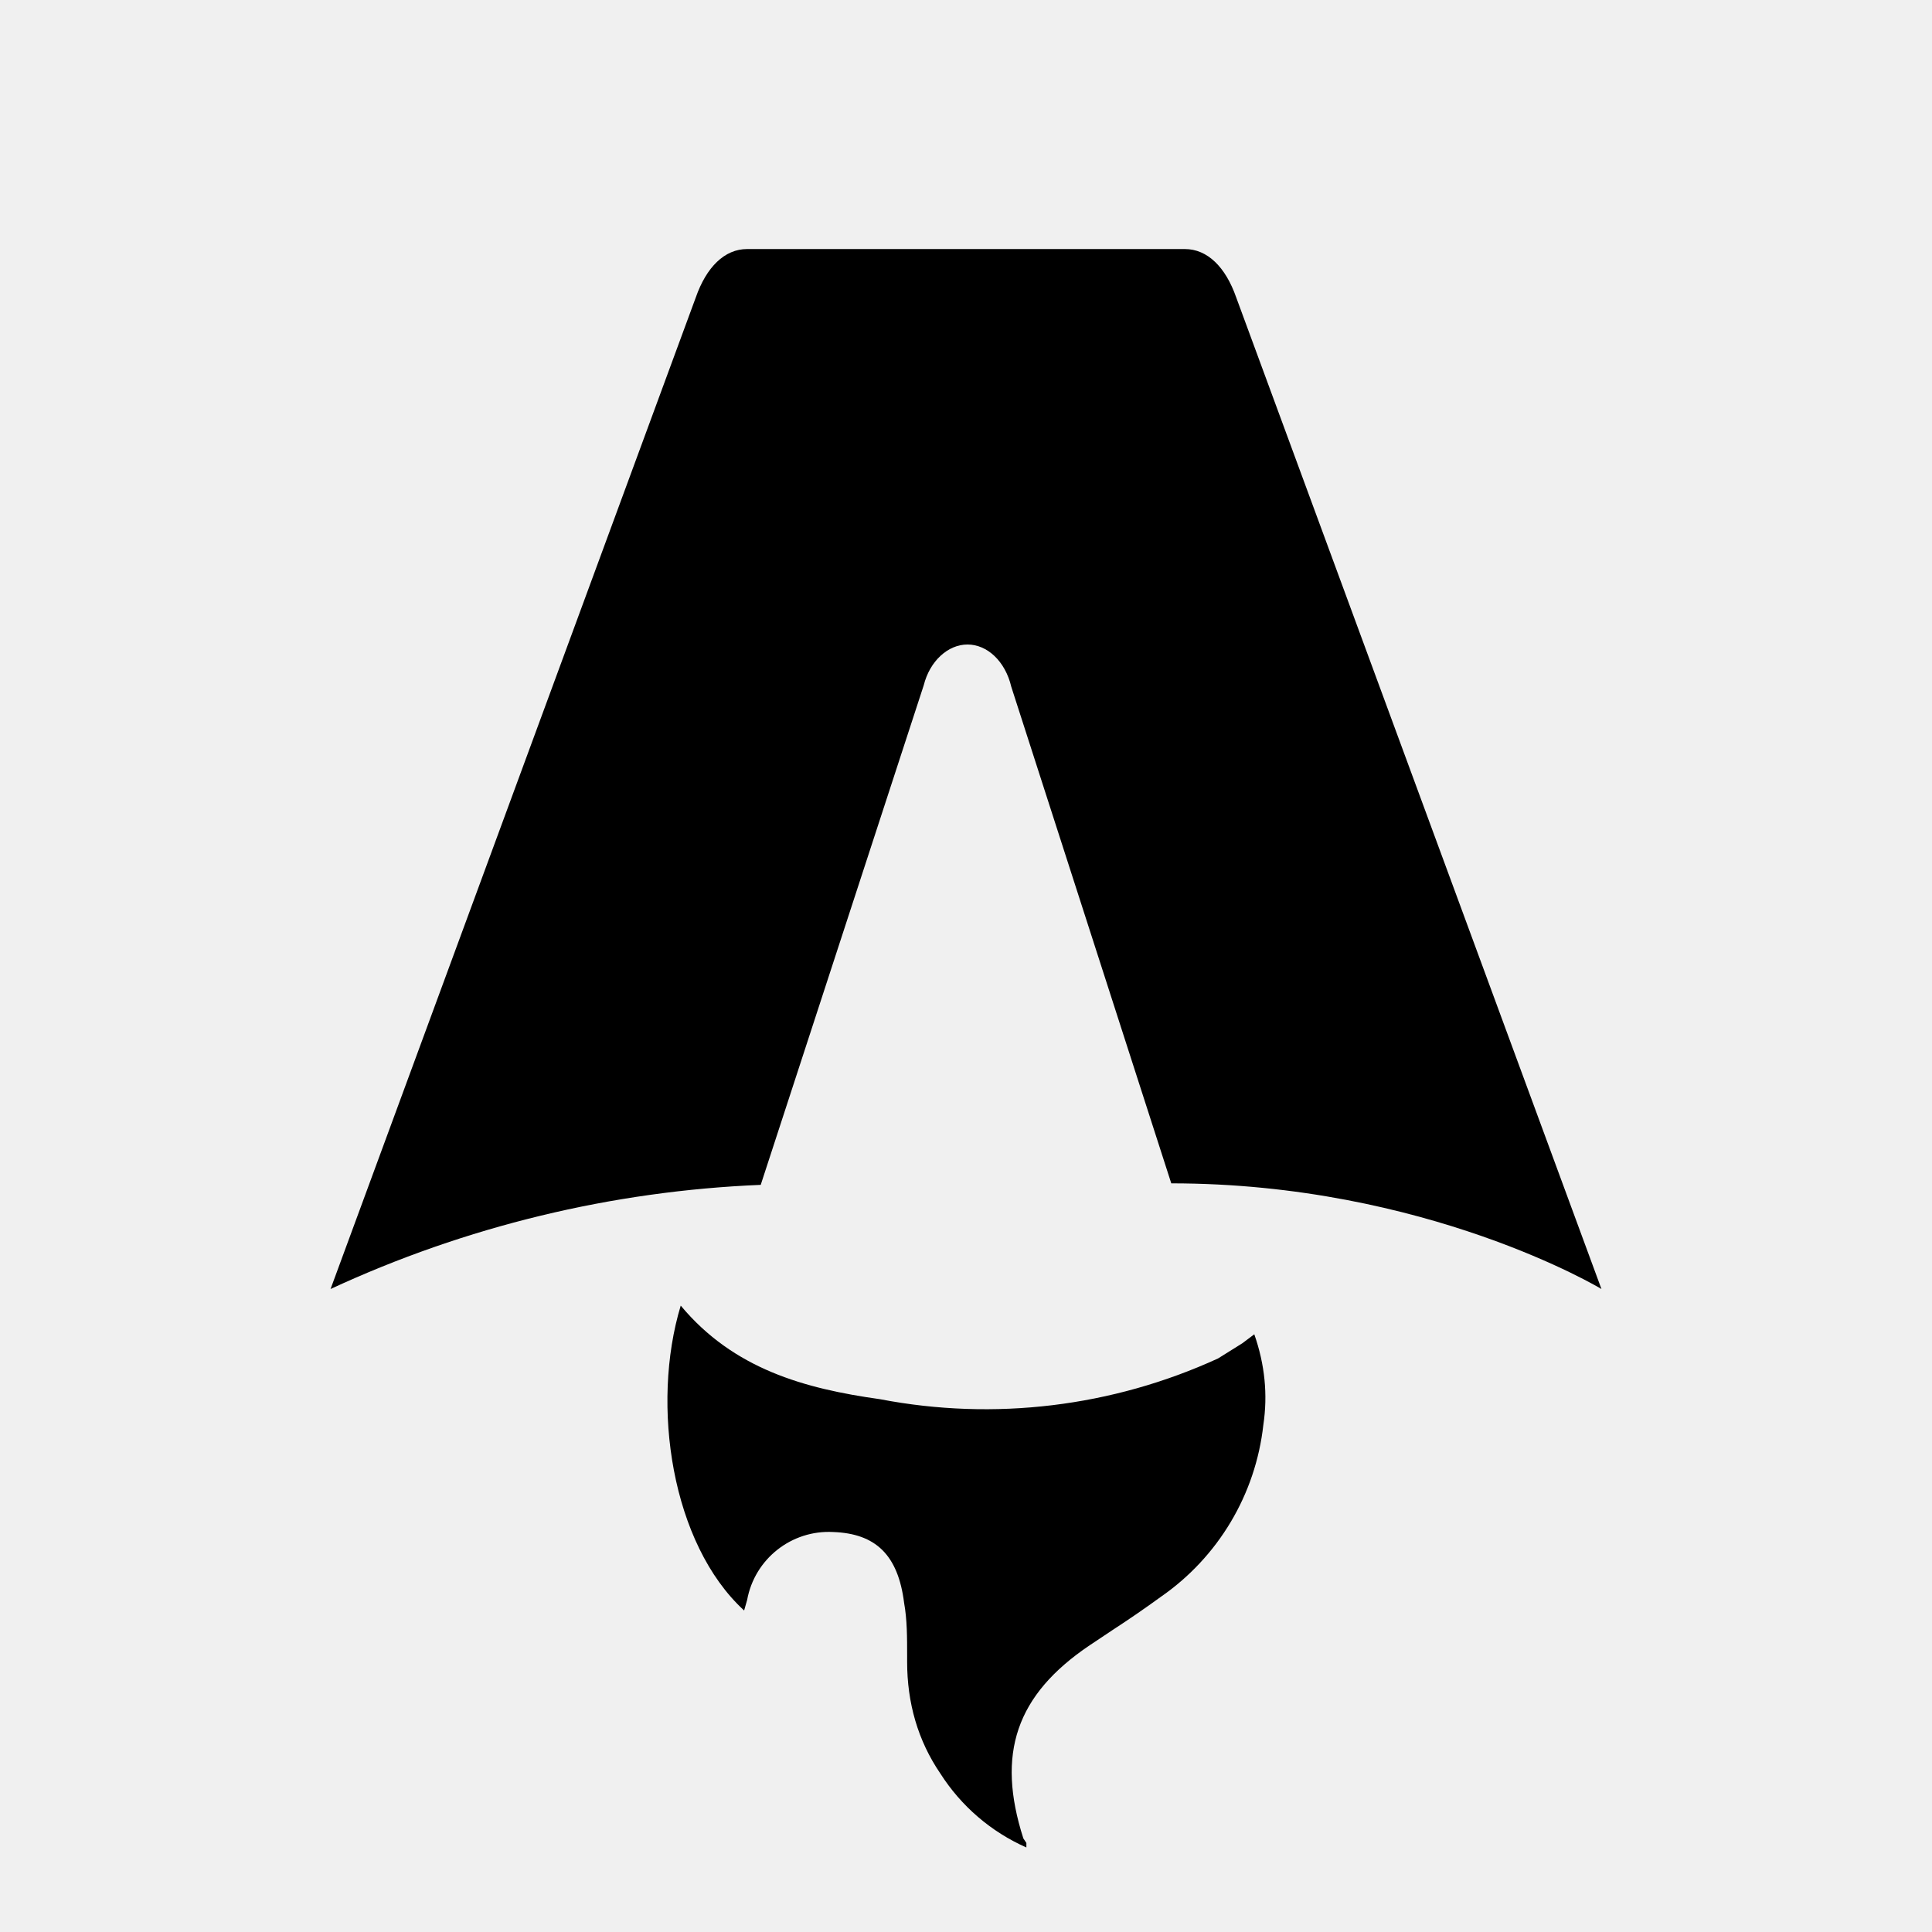
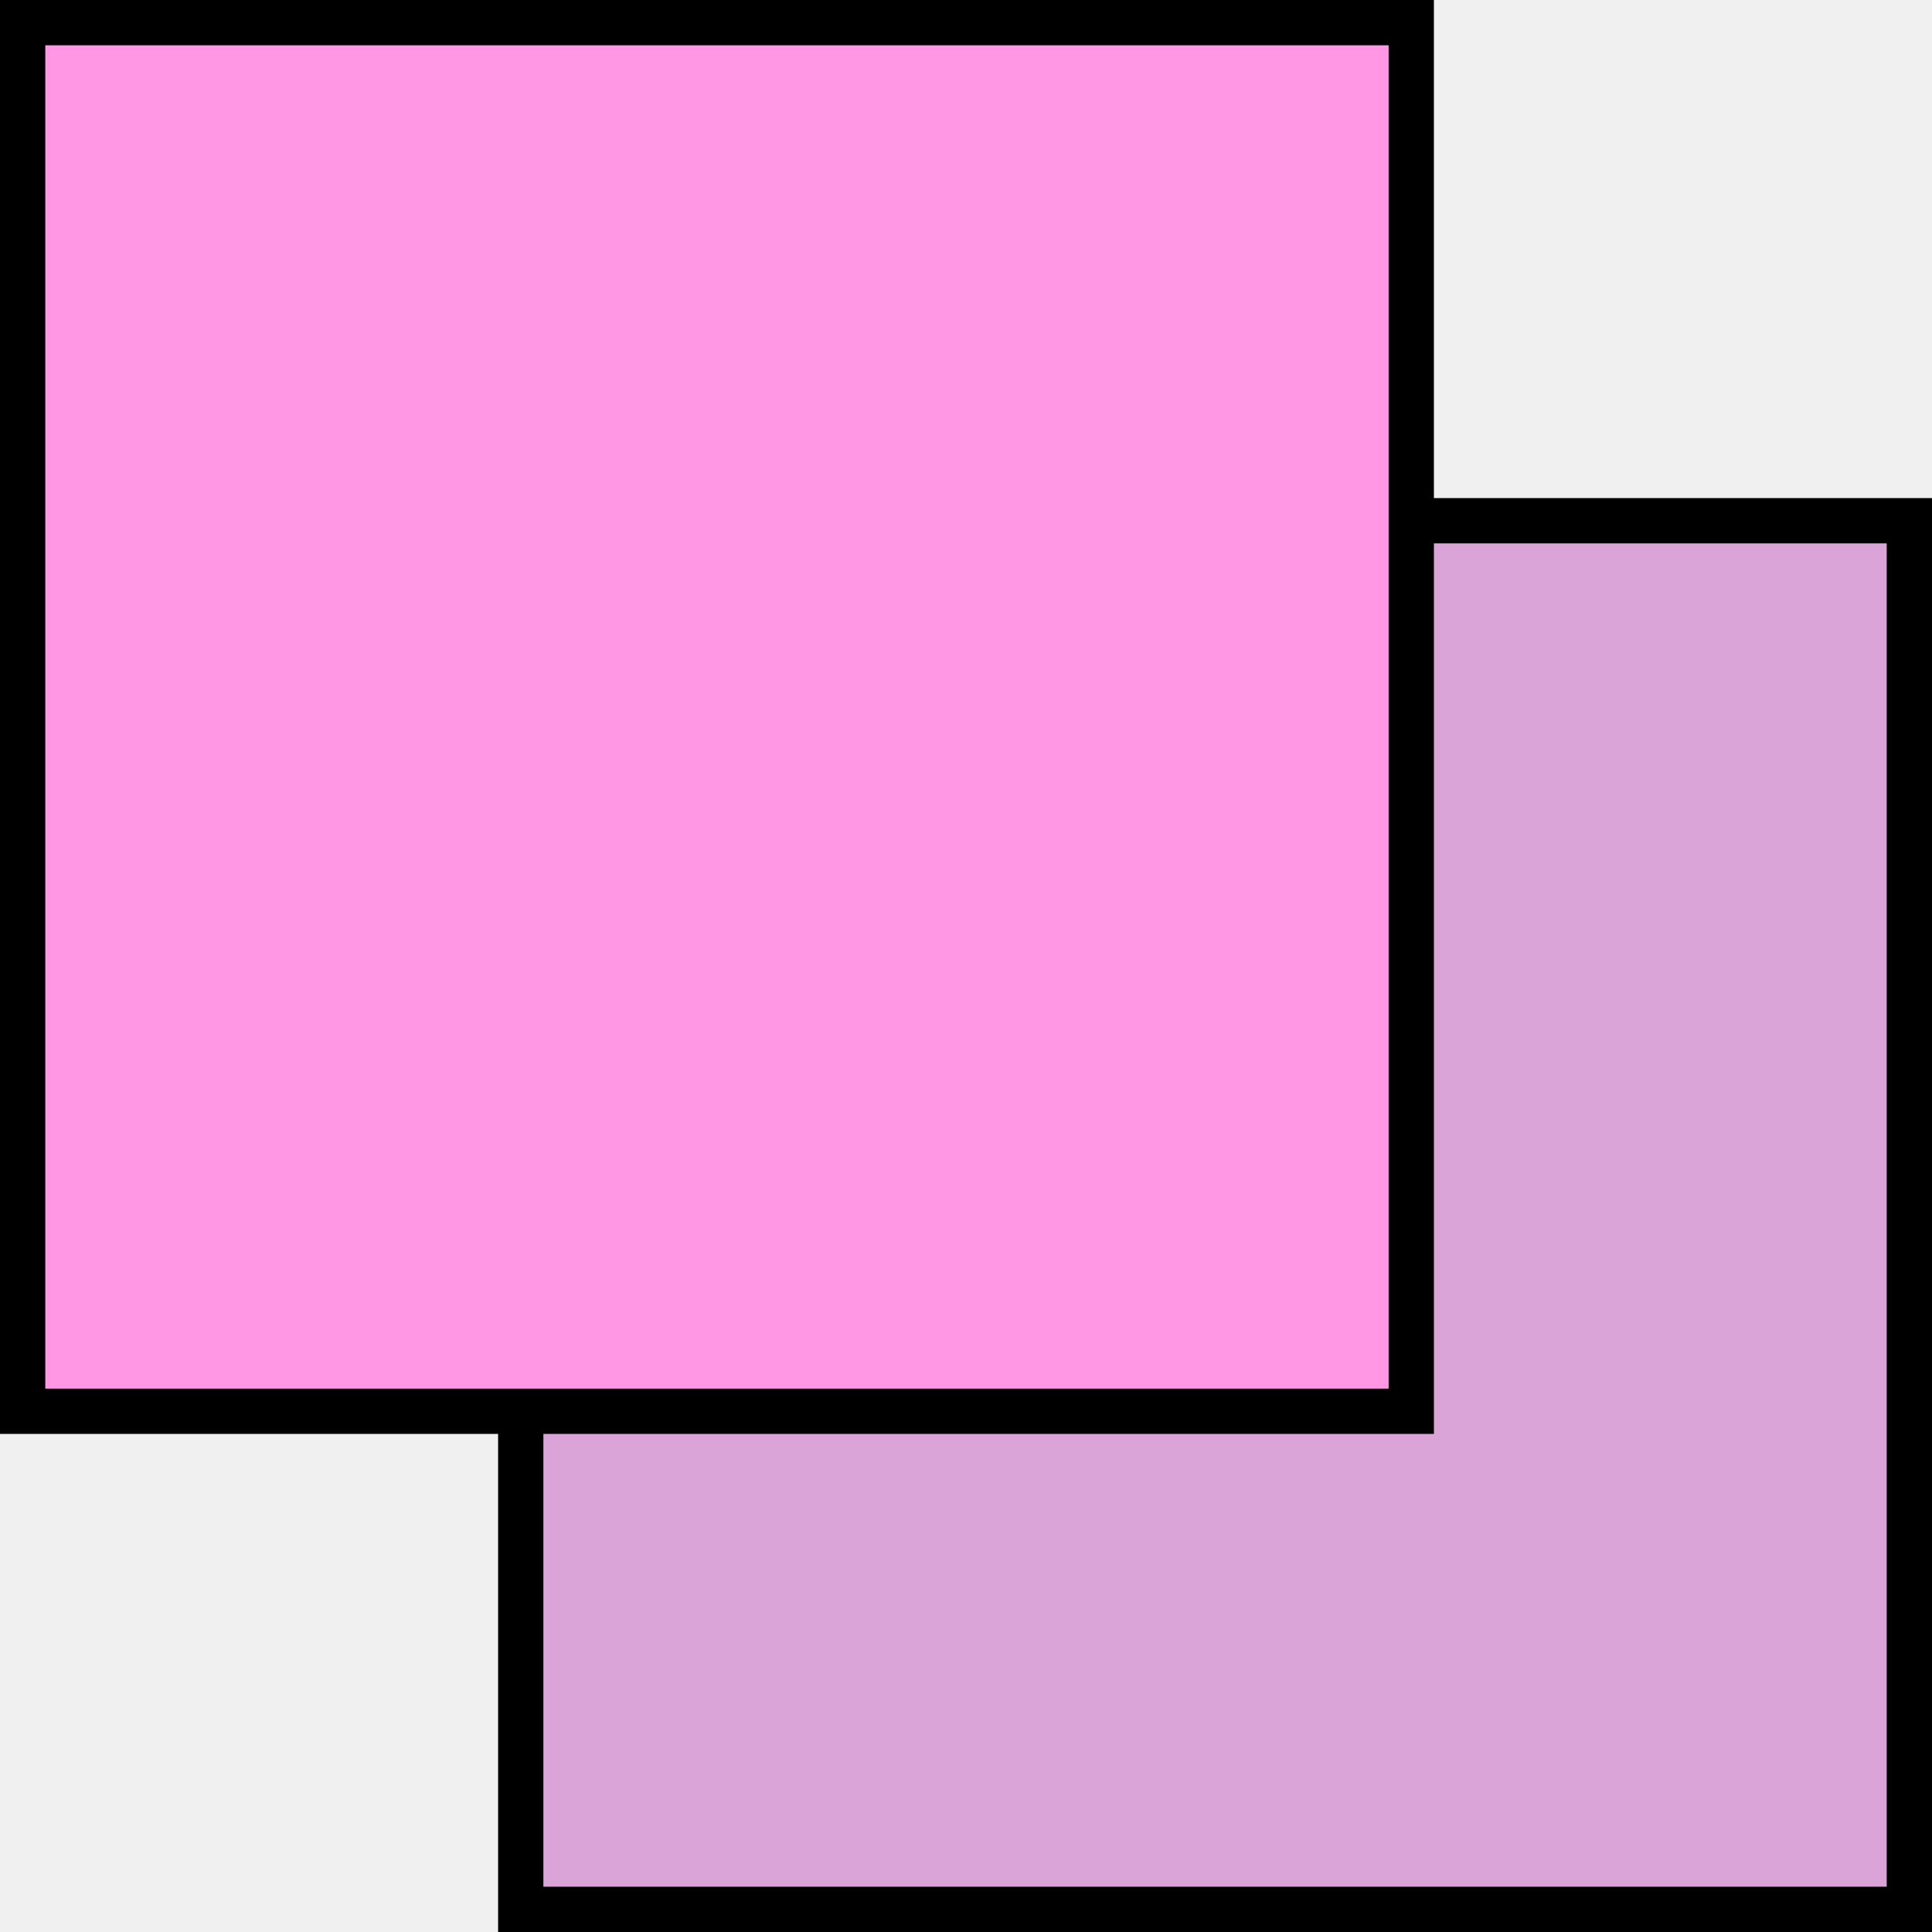
- <svg xmlns="http://www.w3.org/2000/svg" fill="none" viewBox="0 0 128 128">
-   <path d="M50.4 78.5a75.1 75.1 0 0 0-28.5 6.9l24.2-65.7c.7-2 1.9-3.2 3.4-3.2h29c1.5 0 2.7 1.2 3.4 3.2l24.2 65.7s-11.6-7-28.5-7L67 45.5c-.4-1.7-1.6-2.8-2.9-2.8-1.3 0-2.5 1.1-2.9 2.7L50.4 78.5Zm-1.1 28.2Zm-4.2-20.2c-2 6.6-.6 15.8 4.2 20.2a17.5 17.5 0 0 1 .2-.7 5.5 5.5 0 0 1 5.7-4.5c2.8.1 4.3 1.5 4.7 4.7.2 1.1.2 2.3.2 3.5v.4c0 2.7.7 5.2 2.2 7.4a13 13 0 0 0 5.7 4.9v-.3l-.2-.3c-1.8-5.6-.5-9.5 4.4-12.8l1.5-1a73 73 0 0 0 3.2-2.2 16 16 0 0 0 6.8-11.4c.3-2 .1-4-.6-6l-.8.6-1.6 1a37 37 0 0 1-22.4 2.7c-5-.7-9.7-2-13.2-6.2Z" />
-   <style>
-         path { fill: #000; }
-         @media (prefers-color-scheme: dark) {
-             path { fill: #FFF; }
-         }
-     </style>
+ <svg xmlns="http://www.w3.org/2000/svg" width="256" height="256" viewBox="0 0 256 256" fill="none">
+   <g clip-path="url(#clip0_507_13)">
+     <rect x="69" y="69" width="184" height="184" fill="#DAA4D9" stroke="black" stroke-width="6" />
+     <rect x="3" y="3" width="184" height="184" fill="#FF97E5" stroke="black" stroke-width="6" />
+   </g>
+   <defs>
+     <clipPath id="clip0_507_13">
+       <rect width="256" height="256" fill="white" />
+     </clipPath>
+   </defs>
</svg>
